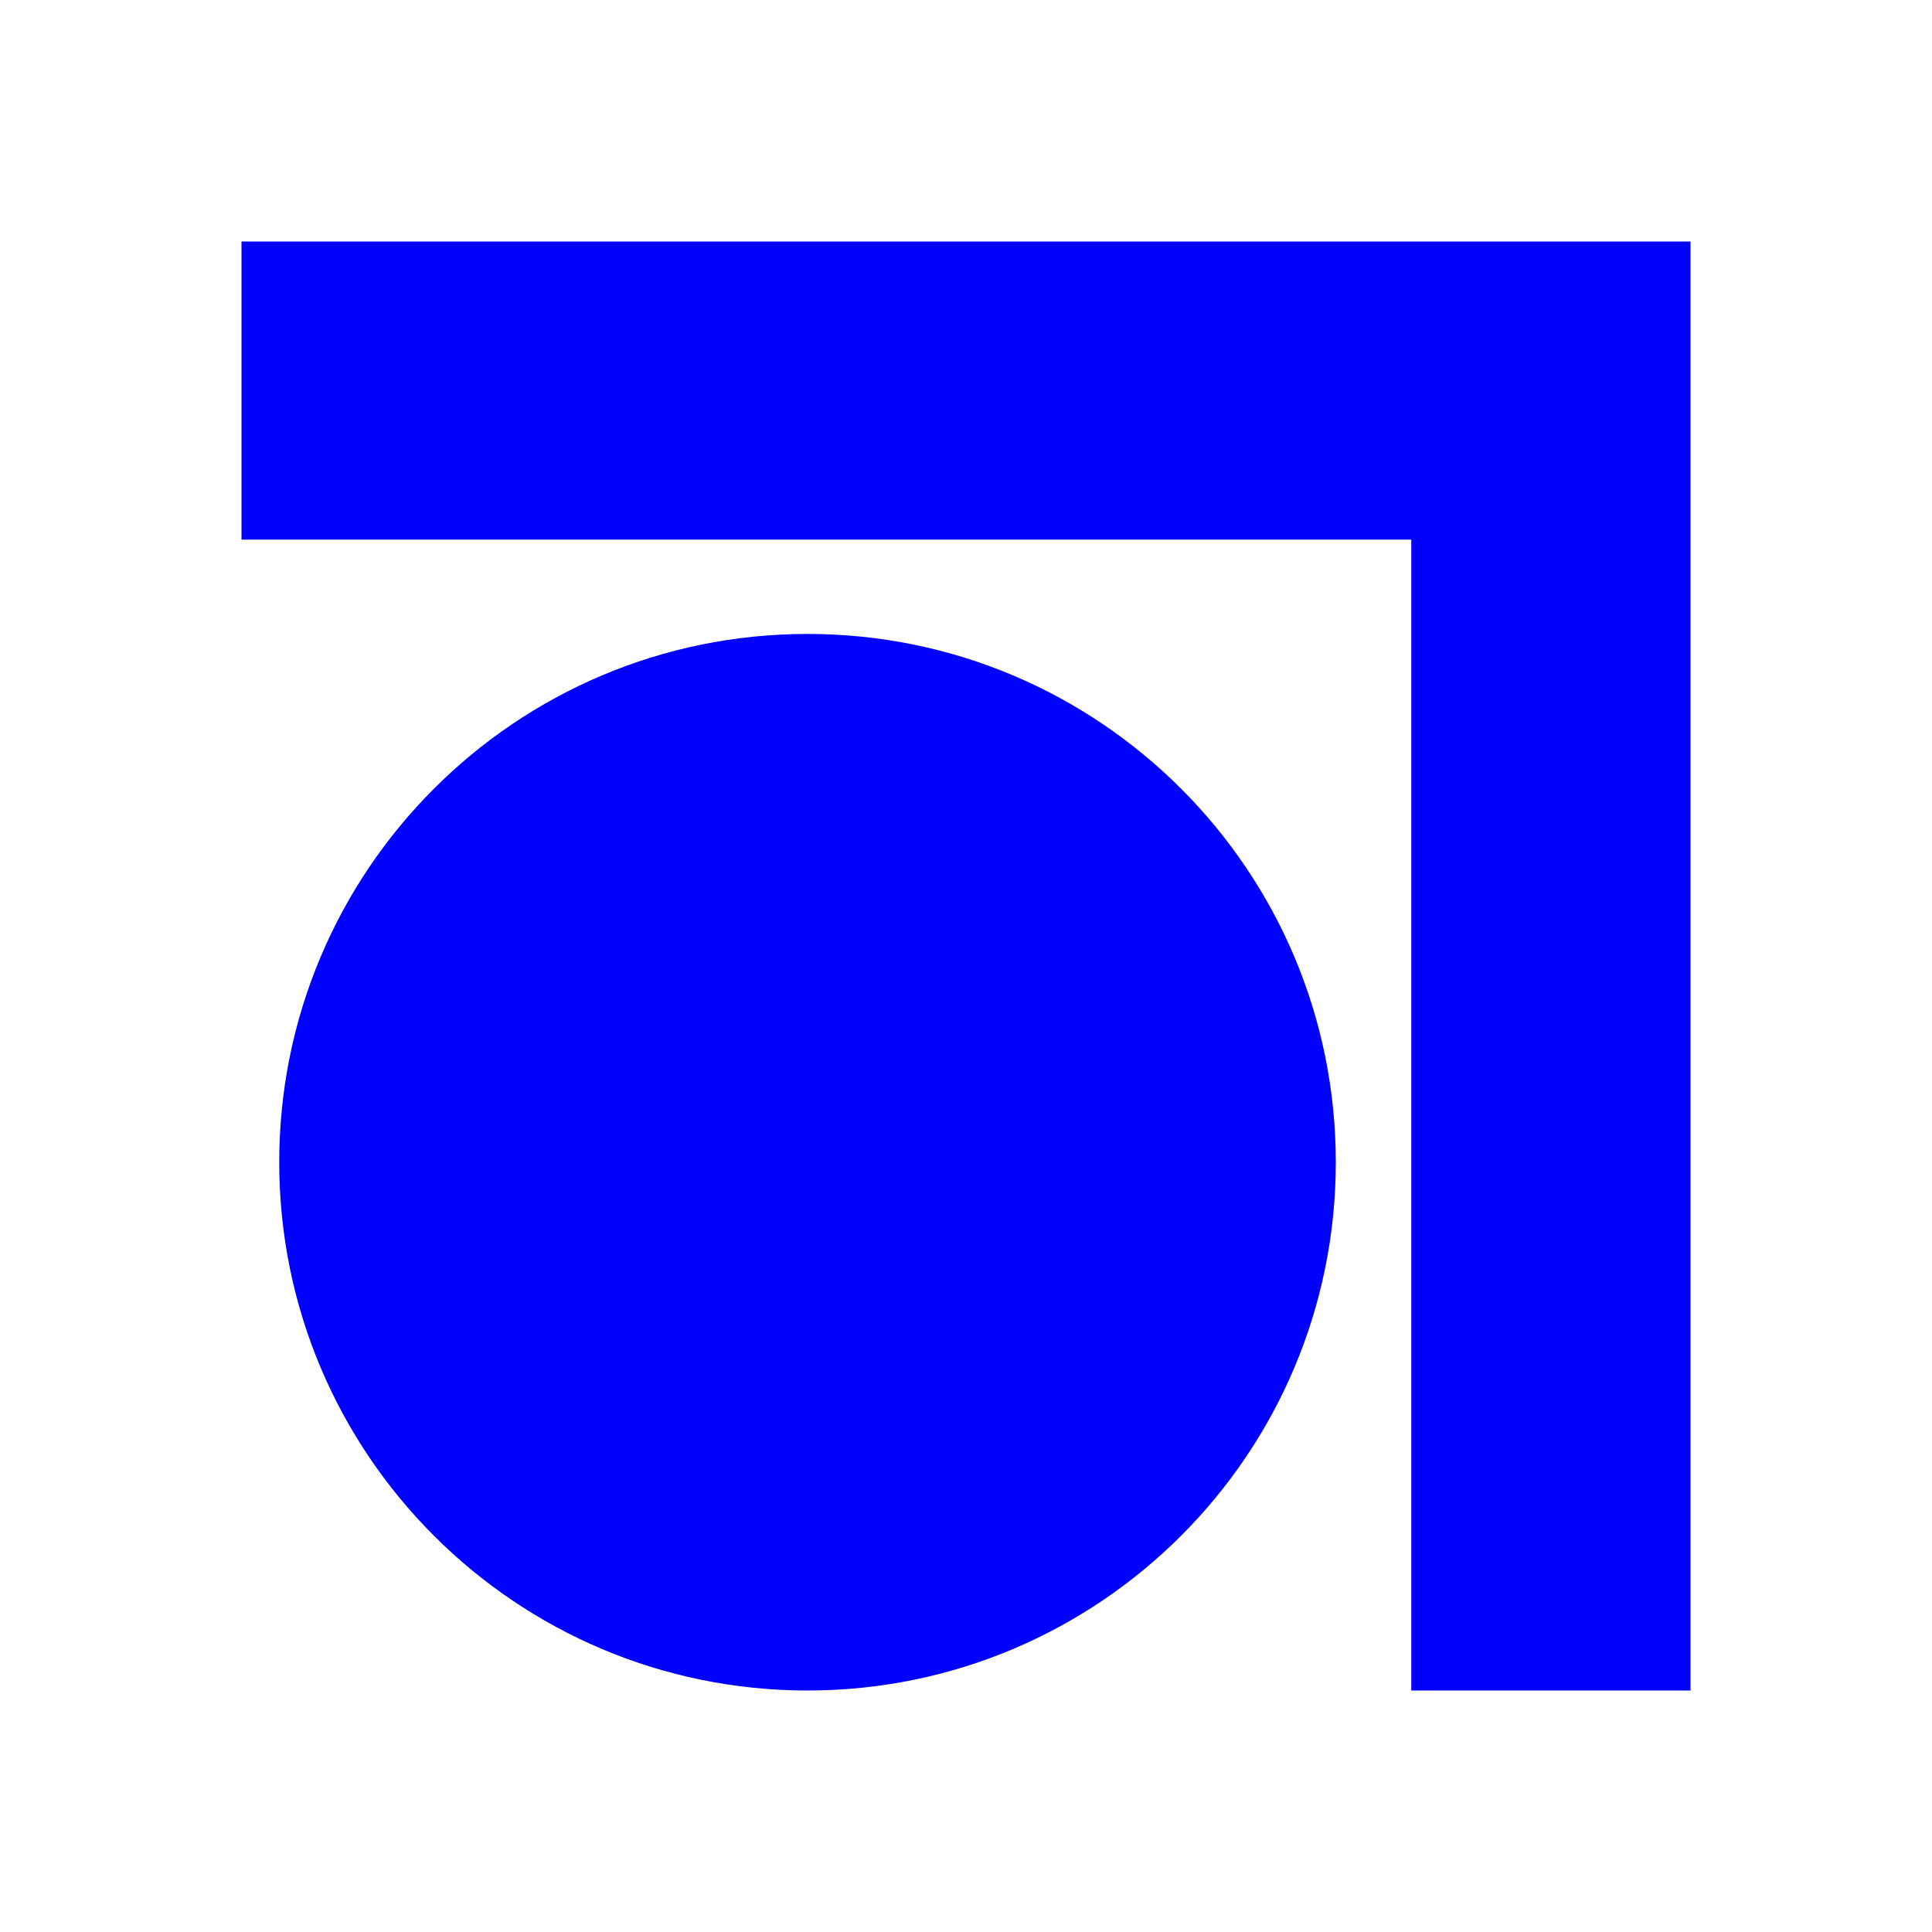
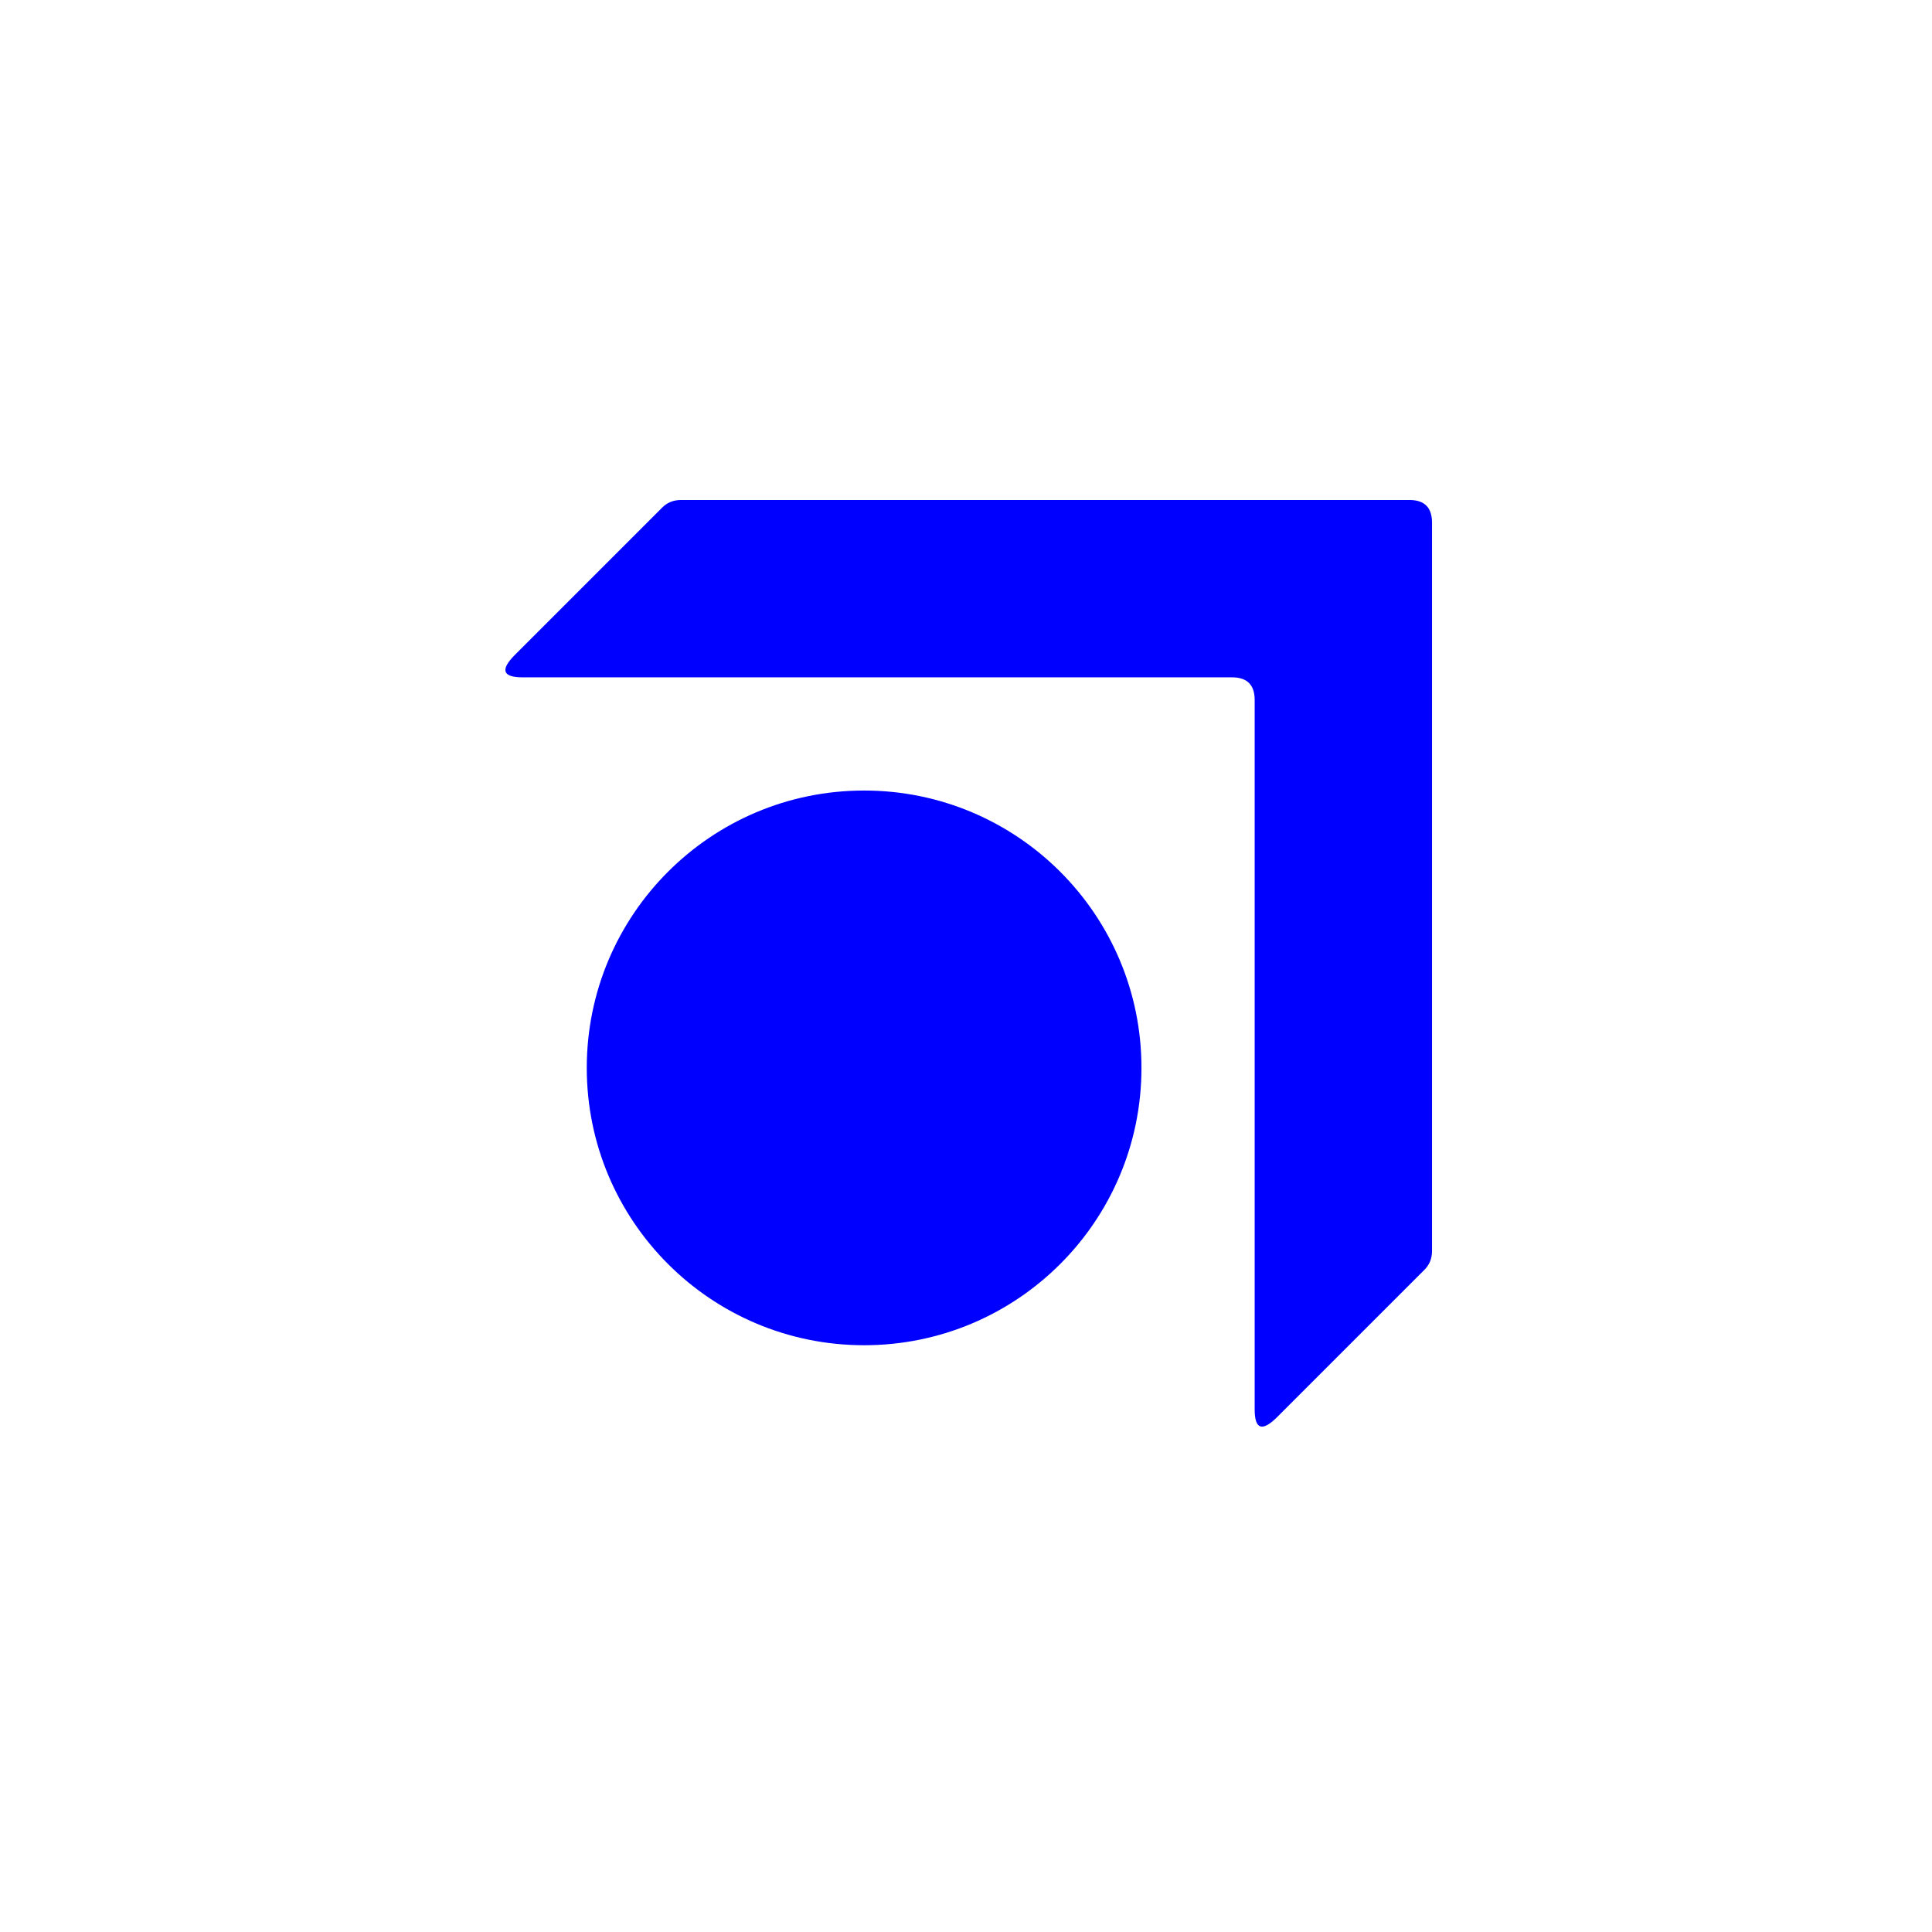
<svg xmlns="http://www.w3.org/2000/svg" width="1024" height="1024" viewBox="0 0 1024 1024">
-   <path fill="blue" fill-rule="evenodd" d="     M128 128 H896 V896 H128 Z     M128 286 H748 V896 H128 Z     M428 616 m-280,0 a280,280 0 1,0 560,0 a280,280 0 1,0 -560,0   " />
+   <g fill="#0000ff" transform="translate(-9 9)">
+     <path d="M370 256 H756 Q768 256 768 268 V654 Q768 660 764 664 L686 742 Q674 754 674 738 V362 Q674 350 662 350 H286 Q270 350 282 338 L360 260 Q364 256 370 256 Z" />
+     <circle cx="467" cy="557" r="147" />
+   </g>
</svg>
